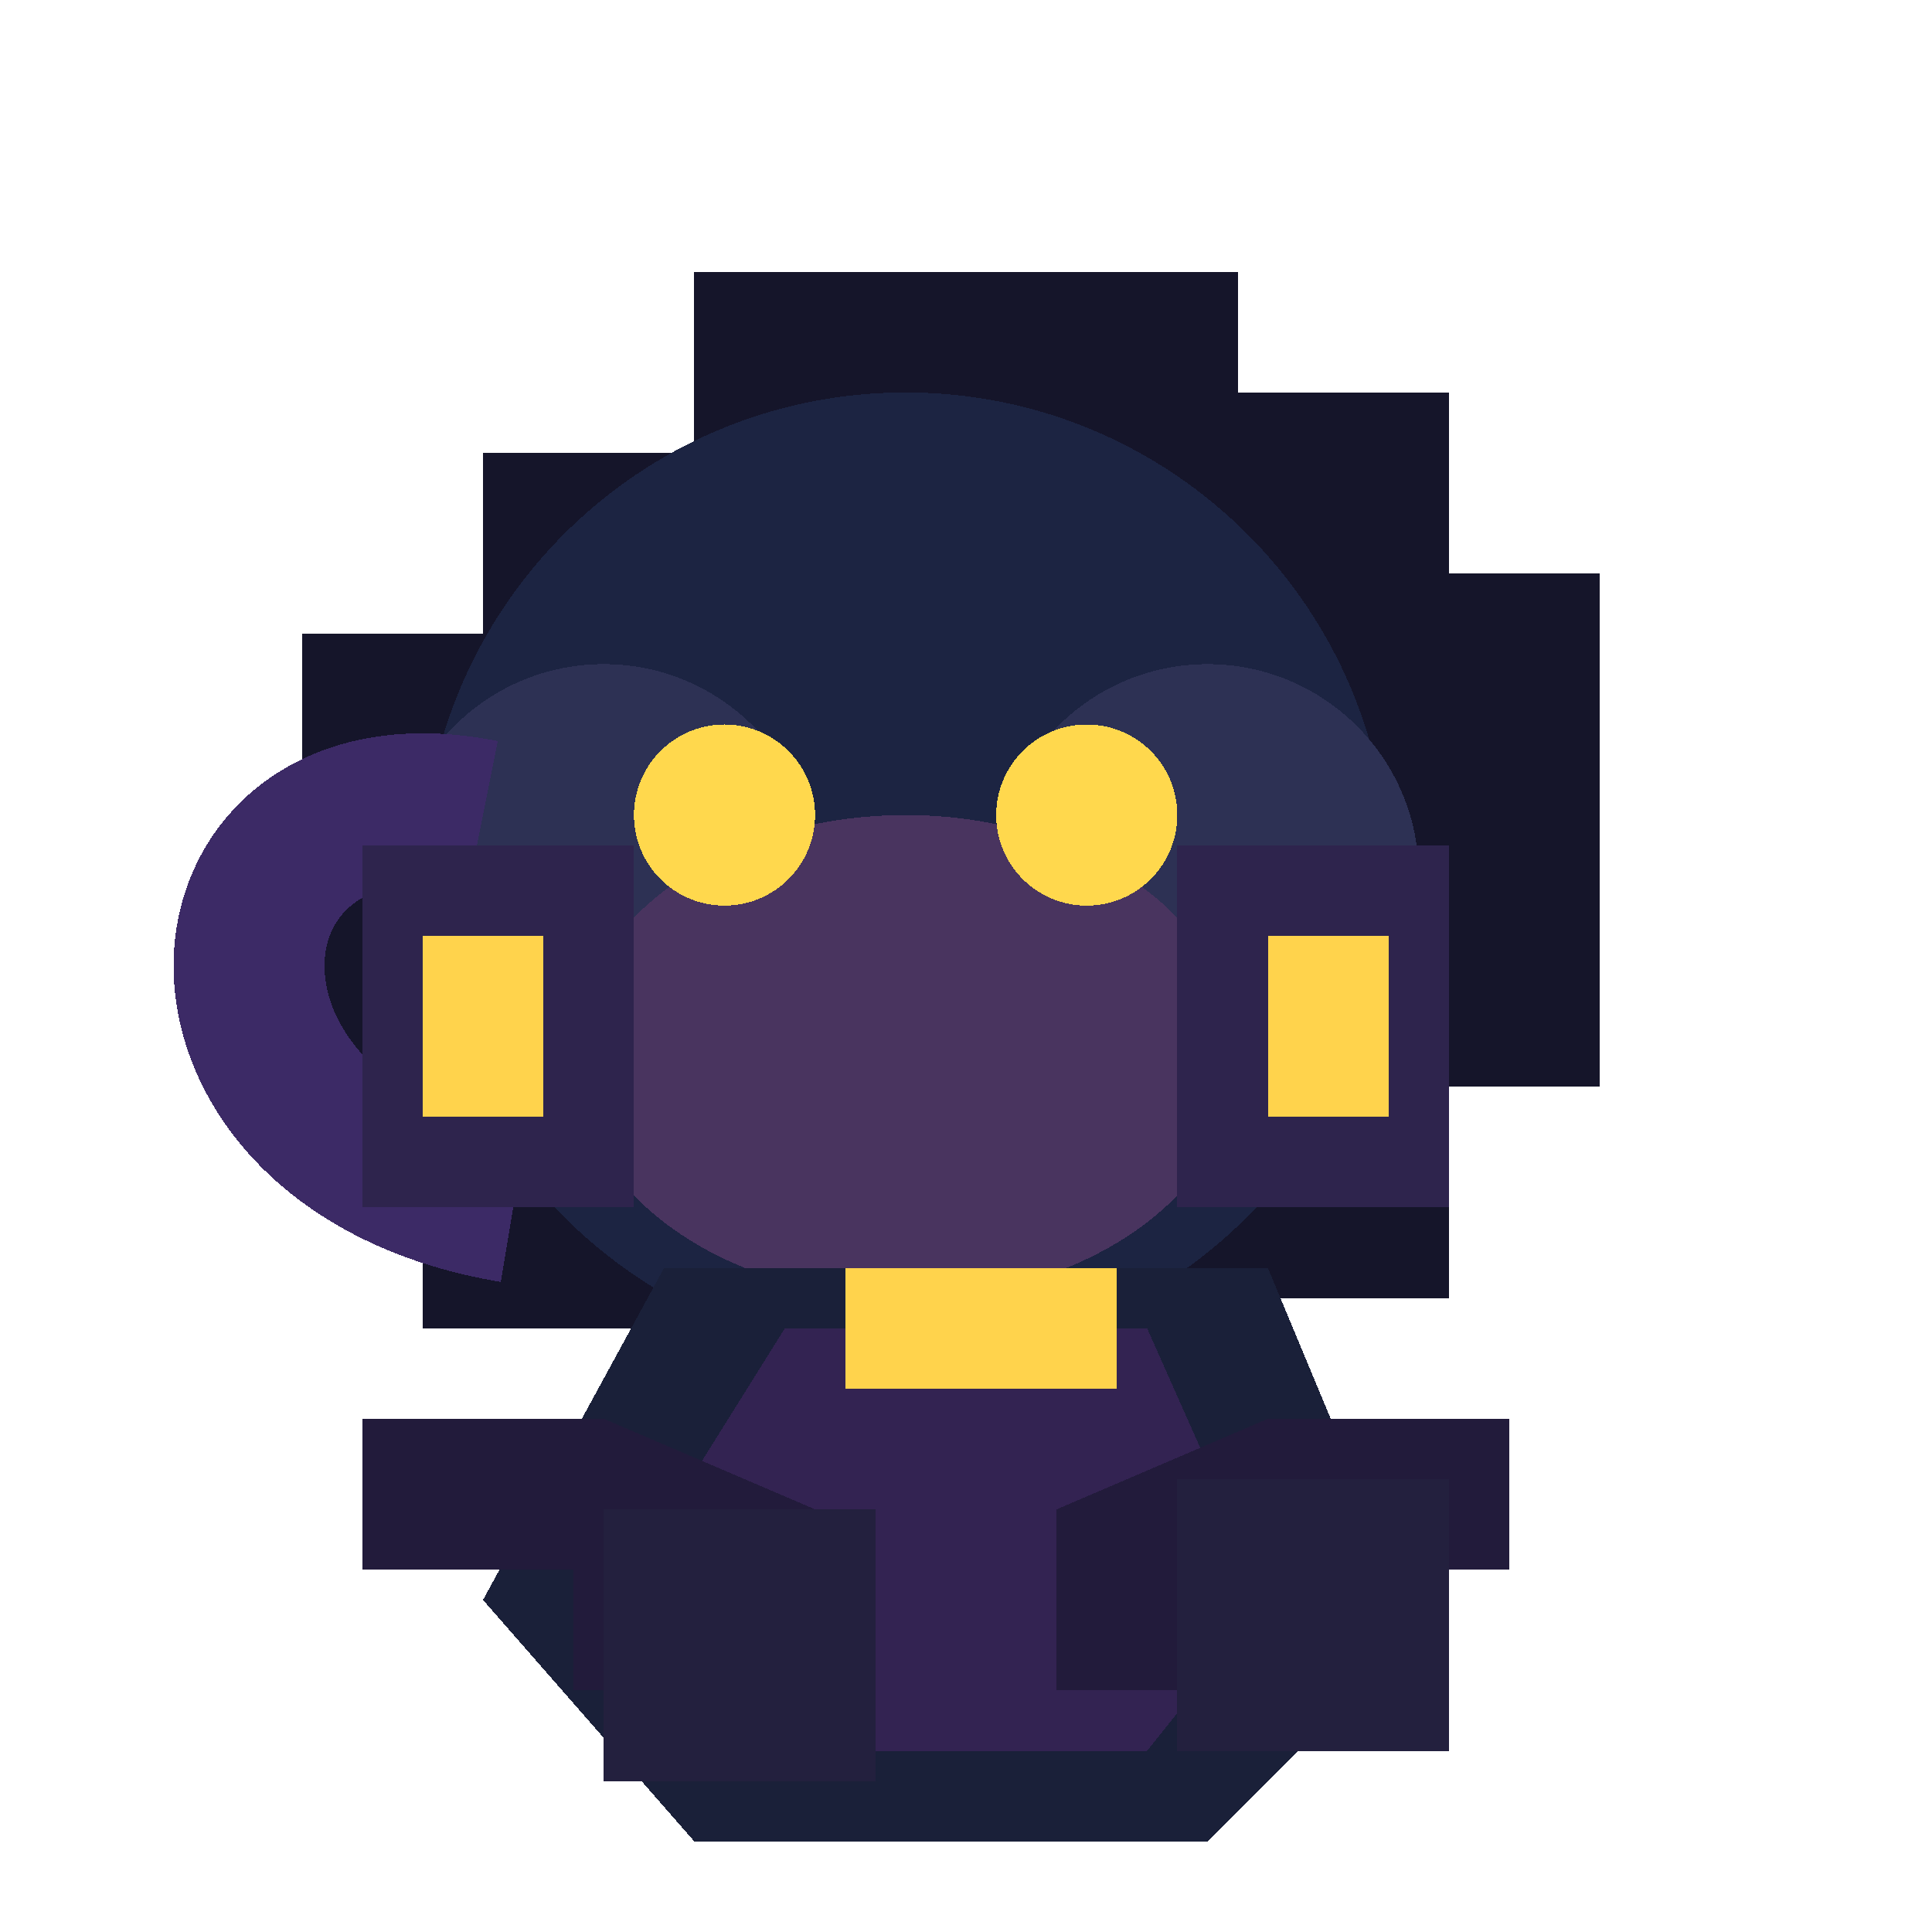
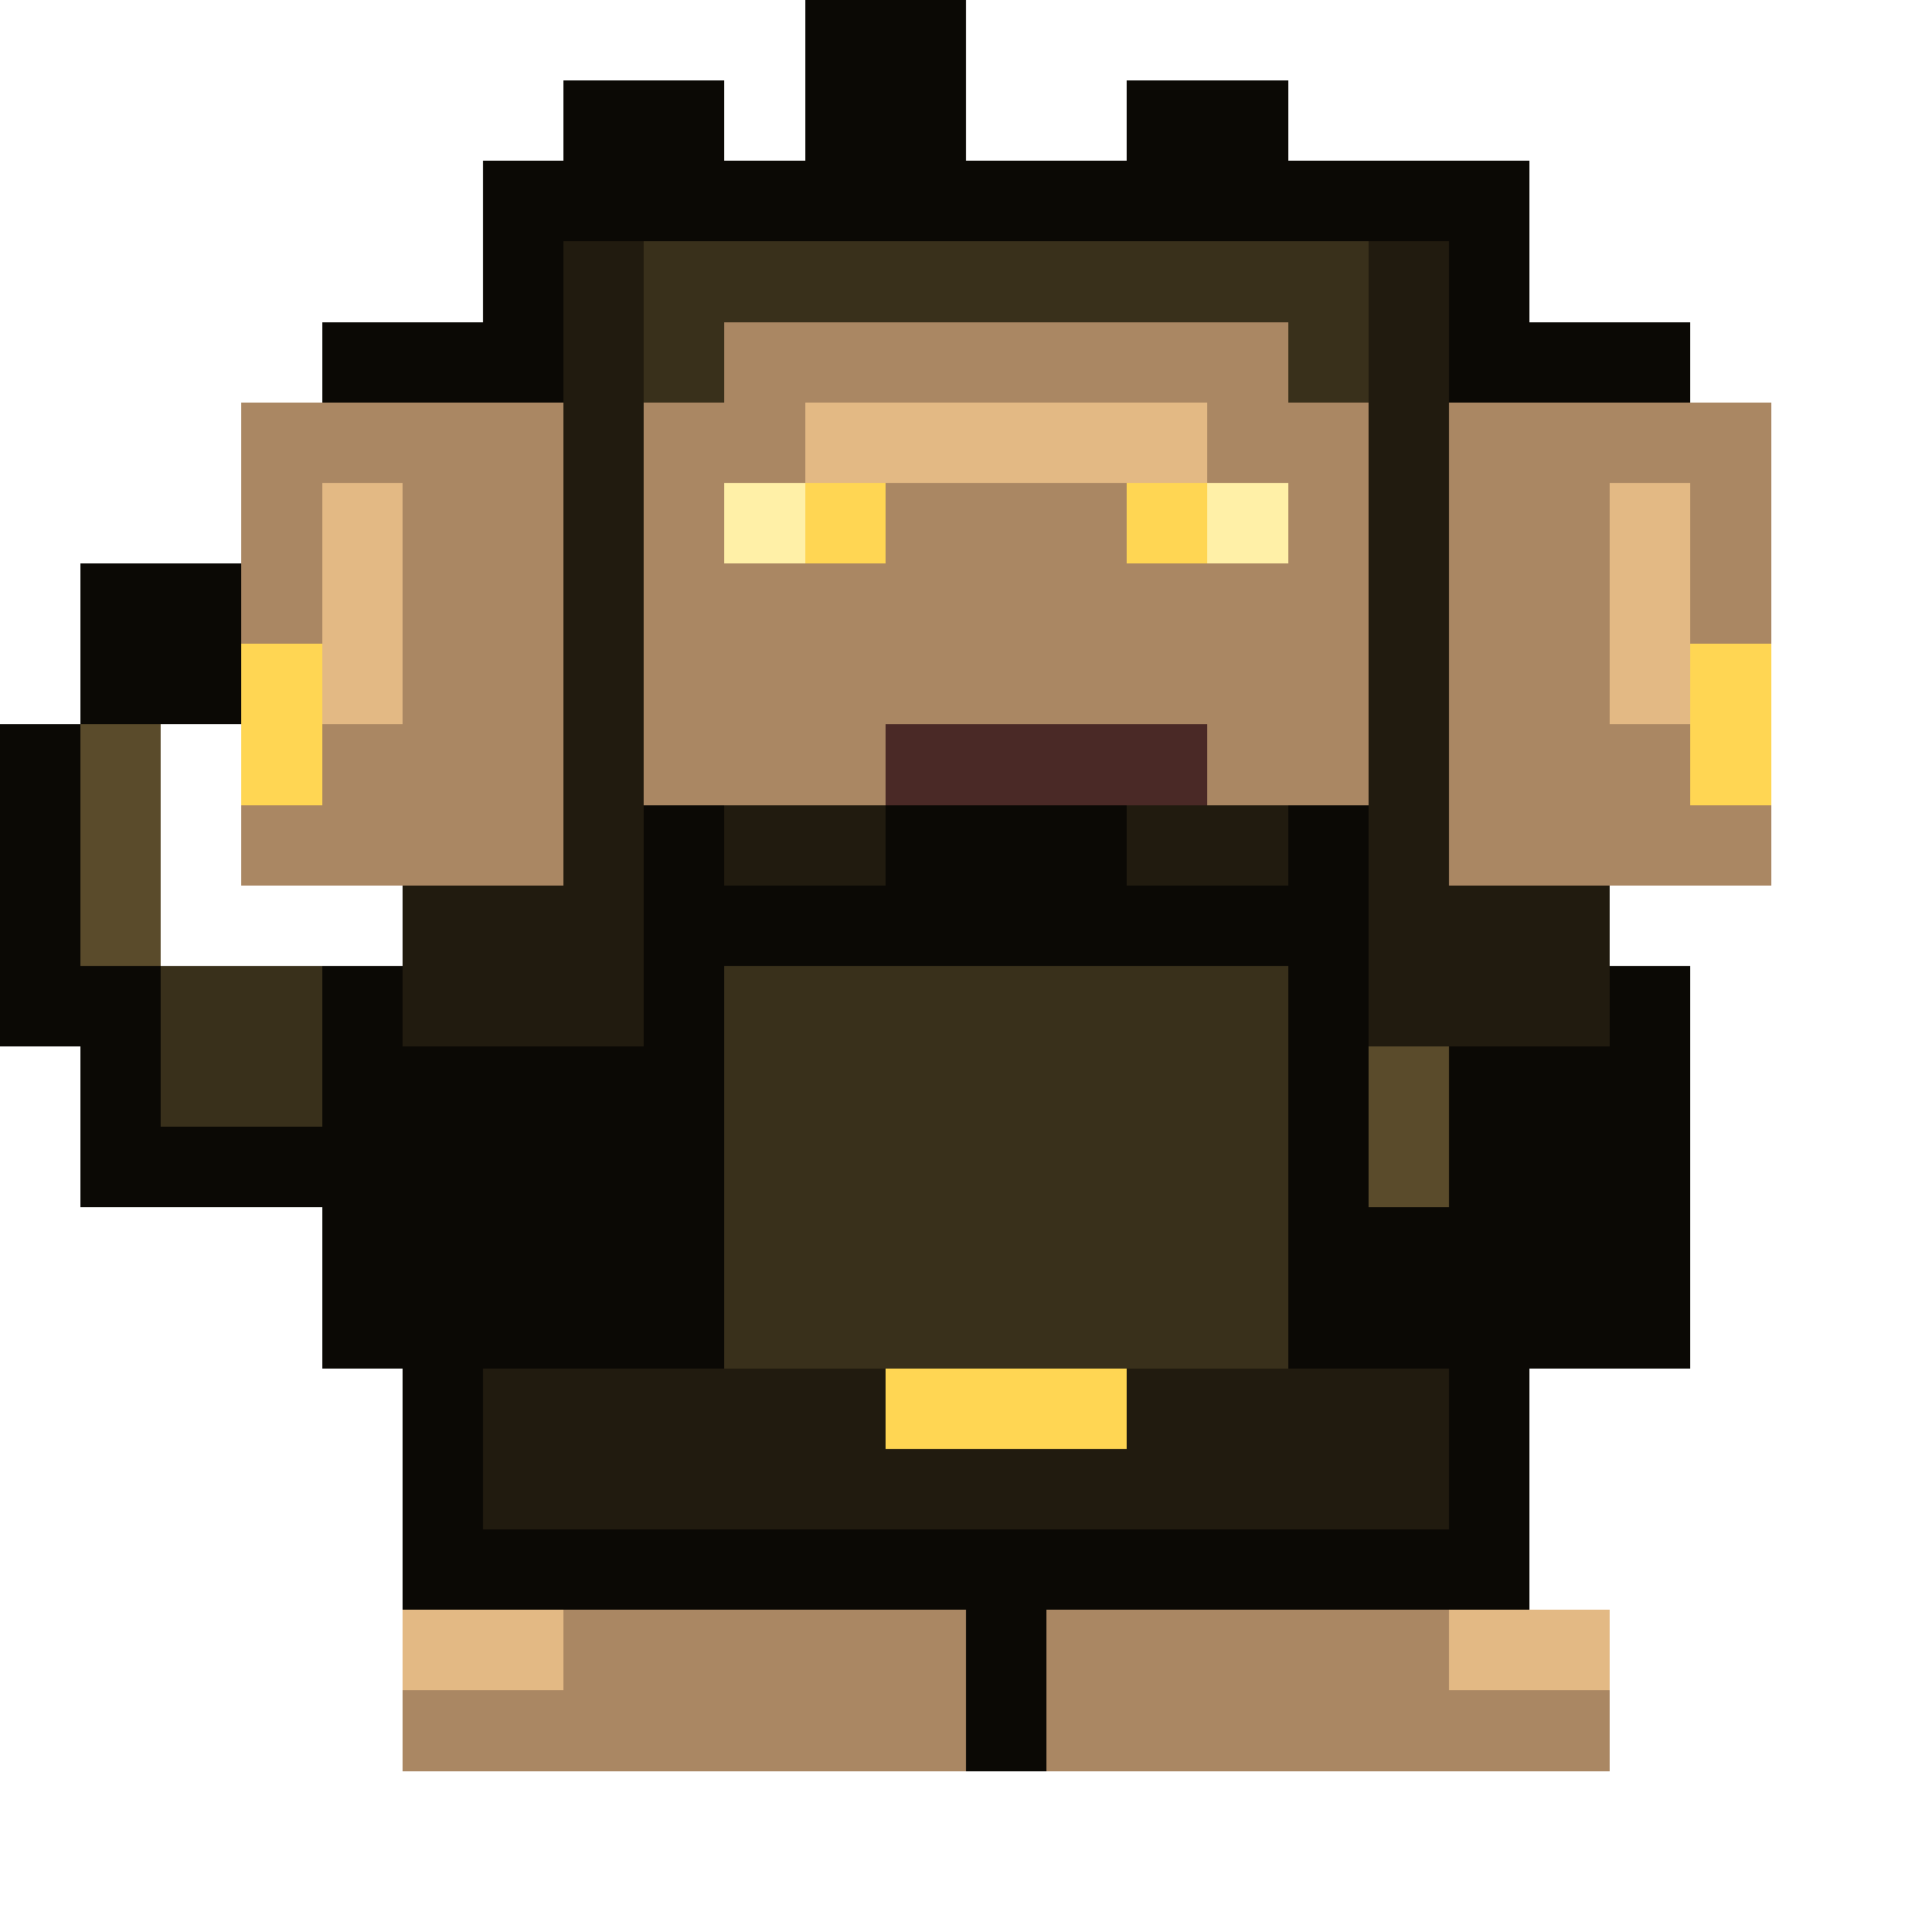
- <svg xmlns="http://www.w3.org/2000/svg" width="64" height="64" viewBox="0 0 64 64" shape-rendering="crispEdges">
-   <rect width="64" height="64" fill="none" />
-   <path fill="#15152a" d="M16 15h7V9h18v4h7v6h5v17h-5v7h-8v5H22v-4h-8v-7h-4V21h6z" />
-   <circle cx="30" cy="29" r="16" fill="#1c2442" />
-   <circle cx="20" cy="29" r="7" fill="#2d3154" />
-   <circle cx="40" cy="29" r="7" fill="#2d3154" />
-   <ellipse cx="30" cy="35" rx="11" ry="8" fill="#49345f" />
-   <circle cx="24" cy="27" r="3" fill="#ffd84d" />
-   <circle cx="36" cy="27" r="3" fill="#ffd84d" />
-   <path fill="#1a2039" d="M22 42h20l5 12-7 7H23l-7-8z" />
-   <path fill="#332352" d="M26 44h12l4 9-4 5H26l-5-6z" />
-   <path fill="#221b3b" d="M20 47h-8v5h7v4h8v-6zM42 47h8v5h-7v4h-8v-6z" />
-   <rect x="20" y="50" width="9" height="9" fill="#23203e" />
-   <rect x="39" y="49" width="9" height="9" fill="#23203e" />
-   <path d="M17 40C5 38 6 25 16 27" fill="none" stroke="#3c2a66" stroke-width="5" />
-   <rect x="28" y="42" width="9" height="4" fill="#ffd34c" />
-   <rect x="12" y="28" width="9" height="12" fill="#2e244d" />
-   <rect x="39" y="28" width="9" height="12" fill="#2e244d" />
-   <rect x="14" y="31" width="4" height="6" fill="#ffd34c" />
-   <rect x="42" y="31" width="4" height="6" fill="#ffd34c" />
+ <svg xmlns="http://www.w3.org/2000/svg" width="24" height="24" viewBox="0 0 24 24" shape-rendering="crispEdges">
+   <rect x="10" y="0" width="2" height="1" fill="#0b0905" />
+   <rect x="7" y="1" width="2" height="1" fill="#0b0905" />
+   <rect x="10" y="1" width="2" height="1" fill="#0b0905" />
+   <rect x="14" y="1" width="2" height="1" fill="#0b0905" />
+   <rect x="6" y="2" width="13" height="1" fill="#0b0905" />
+   <rect x="6" y="3" width="1" height="1" fill="#0b0905" />
+   <rect x="7" y="3" width="1" height="1" fill="#211b0f" />
+   <rect x="8" y="3" width="9" height="1" fill="#39301b" />
+   <rect x="17" y="3" width="1" height="1" fill="#211b0f" />
+   <rect x="18" y="3" width="1" height="1" fill="#0b0905" />
+   <rect x="4" y="4" width="3" height="1" fill="#0b0905" />
+   <rect x="7" y="4" width="1" height="1" fill="#211b0f" />
+   <rect x="8" y="4" width="1" height="1" fill="#39301b" />
+   <rect x="9" y="4" width="7" height="1" fill="#aa8763" />
+   <rect x="16" y="4" width="1" height="1" fill="#39301b" />
+   <rect x="17" y="4" width="1" height="1" fill="#211b0f" />
+   <rect x="18" y="4" width="3" height="1" fill="#0b0905" />
+   <rect x="3" y="5" width="4" height="1" fill="#aa8763" />
+   <rect x="7" y="5" width="1" height="1" fill="#211b0f" />
+   <rect x="8" y="5" width="2" height="1" fill="#aa8763" />
+   <rect x="10" y="5" width="5" height="1" fill="#e3b984" />
+   <rect x="15" y="5" width="2" height="1" fill="#aa8763" />
+   <rect x="17" y="5" width="1" height="1" fill="#211b0f" />
+   <rect x="18" y="5" width="4" height="1" fill="#aa8763" />
+   <rect x="3" y="6" width="1" height="1" fill="#aa8763" />
+   <rect x="4" y="6" width="1" height="1" fill="#e3b984" />
+   <rect x="5" y="6" width="2" height="1" fill="#aa8763" />
+   <rect x="7" y="6" width="1" height="1" fill="#211b0f" />
+   <rect x="8" y="6" width="1" height="1" fill="#aa8763" />
+   <rect x="9" y="6" width="1" height="1" fill="#fff0a7" />
+   <rect x="10" y="6" width="1" height="1" fill="#ffd653" />
+   <rect x="11" y="6" width="3" height="1" fill="#aa8763" />
+   <rect x="14" y="6" width="1" height="1" fill="#ffd653" />
+   <rect x="15" y="6" width="1" height="1" fill="#fff0a7" />
+   <rect x="16" y="6" width="1" height="1" fill="#aa8763" />
+   <rect x="17" y="6" width="1" height="1" fill="#211b0f" />
+   <rect x="18" y="6" width="2" height="1" fill="#aa8763" />
+   <rect x="20" y="6" width="1" height="1" fill="#e3b984" />
+   <rect x="21" y="6" width="1" height="1" fill="#aa8763" />
+   <rect x="1" y="7" width="2" height="1" fill="#0b0905" />
+   <rect x="3" y="7" width="1" height="1" fill="#aa8763" />
+   <rect x="4" y="7" width="1" height="1" fill="#e3b984" />
+   <rect x="5" y="7" width="2" height="1" fill="#aa8763" />
+   <rect x="7" y="7" width="1" height="1" fill="#211b0f" />
+   <rect x="8" y="7" width="9" height="1" fill="#aa8763" />
+   <rect x="17" y="7" width="1" height="1" fill="#211b0f" />
+   <rect x="18" y="7" width="2" height="1" fill="#aa8763" />
+   <rect x="20" y="7" width="1" height="1" fill="#e3b984" />
+   <rect x="21" y="7" width="1" height="1" fill="#aa8763" />
+   <rect x="1" y="8" width="2" height="1" fill="#0b0905" />
+   <rect x="3" y="8" width="1" height="1" fill="#ffd653" />
+   <rect x="4" y="8" width="1" height="1" fill="#e3b984" />
+   <rect x="5" y="8" width="2" height="1" fill="#aa8763" />
+   <rect x="7" y="8" width="1" height="1" fill="#211b0f" />
+   <rect x="8" y="8" width="9" height="1" fill="#aa8763" />
+   <rect x="17" y="8" width="1" height="1" fill="#211b0f" />
+   <rect x="18" y="8" width="2" height="1" fill="#aa8763" />
+   <rect x="20" y="8" width="1" height="1" fill="#e3b984" />
+   <rect x="21" y="8" width="1" height="1" fill="#ffd653" />
+   <rect x="0" y="9" width="1" height="1" fill="#0b0905" />
+   <rect x="1" y="9" width="1" height="1" fill="#5a4b2b" />
+   <rect x="3" y="9" width="1" height="1" fill="#ffd653" />
+   <rect x="4" y="9" width="3" height="1" fill="#aa8763" />
+   <rect x="7" y="9" width="1" height="1" fill="#211b0f" />
+   <rect x="8" y="9" width="3" height="1" fill="#aa8763" />
+   <rect x="11" y="9" width="4" height="1" fill="#4a2926" />
+   <rect x="15" y="9" width="2" height="1" fill="#aa8763" />
+   <rect x="17" y="9" width="1" height="1" fill="#211b0f" />
+   <rect x="18" y="9" width="3" height="1" fill="#aa8763" />
+   <rect x="21" y="9" width="1" height="1" fill="#ffd653" />
+   <rect x="0" y="10" width="1" height="1" fill="#0b0905" />
+   <rect x="1" y="10" width="1" height="1" fill="#5a4b2b" />
+   <rect x="3" y="10" width="4" height="1" fill="#aa8763" />
+   <rect x="7" y="10" width="1" height="1" fill="#211b0f" />
+   <rect x="8" y="10" width="1" height="1" fill="#0b0905" />
+   <rect x="9" y="10" width="2" height="1" fill="#211b0f" />
+   <rect x="11" y="10" width="3" height="1" fill="#0b0905" />
+   <rect x="14" y="10" width="2" height="1" fill="#211b0f" />
+   <rect x="16" y="10" width="1" height="1" fill="#0b0905" />
+   <rect x="17" y="10" width="1" height="1" fill="#211b0f" />
+   <rect x="18" y="10" width="4" height="1" fill="#aa8763" />
+   <rect x="0" y="11" width="1" height="1" fill="#0b0905" />
+   <rect x="1" y="11" width="1" height="1" fill="#5a4b2b" />
+   <rect x="5" y="11" width="3" height="1" fill="#211b0f" />
+   <rect x="8" y="11" width="9" height="1" fill="#0b0905" />
+   <rect x="17" y="11" width="3" height="1" fill="#211b0f" />
+   <rect x="0" y="12" width="2" height="1" fill="#0b0905" />
+   <rect x="2" y="12" width="2" height="1" fill="#39301b" />
+   <rect x="4" y="12" width="1" height="1" fill="#0b0905" />
+   <rect x="5" y="12" width="3" height="1" fill="#211b0f" />
+   <rect x="8" y="12" width="1" height="1" fill="#0b0905" />
+   <rect x="9" y="12" width="7" height="1" fill="#39301b" />
+   <rect x="16" y="12" width="1" height="1" fill="#0b0905" />
+   <rect x="17" y="12" width="3" height="1" fill="#211b0f" />
+   <rect x="20" y="12" width="1" height="1" fill="#0b0905" />
+   <rect x="1" y="13" width="1" height="1" fill="#0b0905" />
+   <rect x="2" y="13" width="2" height="1" fill="#39301b" />
+   <rect x="4" y="13" width="5" height="1" fill="#0b0905" />
+   <rect x="9" y="13" width="7" height="1" fill="#39301b" />
+   <rect x="16" y="13" width="1" height="1" fill="#0b0905" />
+   <rect x="17" y="13" width="1" height="1" fill="#5a4b2b" />
+   <rect x="18" y="13" width="3" height="1" fill="#0b0905" />
+   <rect x="1" y="14" width="8" height="1" fill="#0b0905" />
+   <rect x="9" y="14" width="7" height="1" fill="#39301b" />
+   <rect x="16" y="14" width="1" height="1" fill="#0b0905" />
+   <rect x="17" y="14" width="1" height="1" fill="#5a4b2b" />
+   <rect x="18" y="14" width="3" height="1" fill="#0b0905" />
+   <rect x="4" y="15" width="5" height="1" fill="#0b0905" />
+   <rect x="9" y="15" width="7" height="1" fill="#39301b" />
+   <rect x="16" y="15" width="5" height="1" fill="#0b0905" />
+   <rect x="4" y="16" width="5" height="1" fill="#0b0905" />
+   <rect x="9" y="16" width="7" height="1" fill="#39301b" />
+   <rect x="16" y="16" width="5" height="1" fill="#0b0905" />
+   <rect x="5" y="17" width="1" height="1" fill="#0b0905" />
+   <rect x="6" y="17" width="5" height="1" fill="#211b0f" />
+   <rect x="11" y="17" width="3" height="1" fill="#ffd653" />
+   <rect x="14" y="17" width="4" height="1" fill="#211b0f" />
+   <rect x="18" y="17" width="1" height="1" fill="#0b0905" />
+   <rect x="5" y="18" width="1" height="1" fill="#0b0905" />
+   <rect x="6" y="18" width="12" height="1" fill="#211b0f" />
+   <rect x="18" y="18" width="1" height="1" fill="#0b0905" />
+   <rect x="5" y="19" width="14" height="1" fill="#0b0905" />
+   <rect x="5" y="20" width="2" height="1" fill="#e3b984" />
+   <rect x="7" y="20" width="5" height="1" fill="#aa8763" />
+   <rect x="12" y="20" width="1" height="1" fill="#0b0905" />
+   <rect x="13" y="20" width="5" height="1" fill="#aa8763" />
+   <rect x="18" y="20" width="2" height="1" fill="#e3b984" />
+   <rect x="5" y="21" width="7" height="1" fill="#aa8763" />
+   <rect x="12" y="21" width="1" height="1" fill="#0b0905" />
+   <rect x="13" y="21" width="7" height="1" fill="#aa8763" />
</svg>
